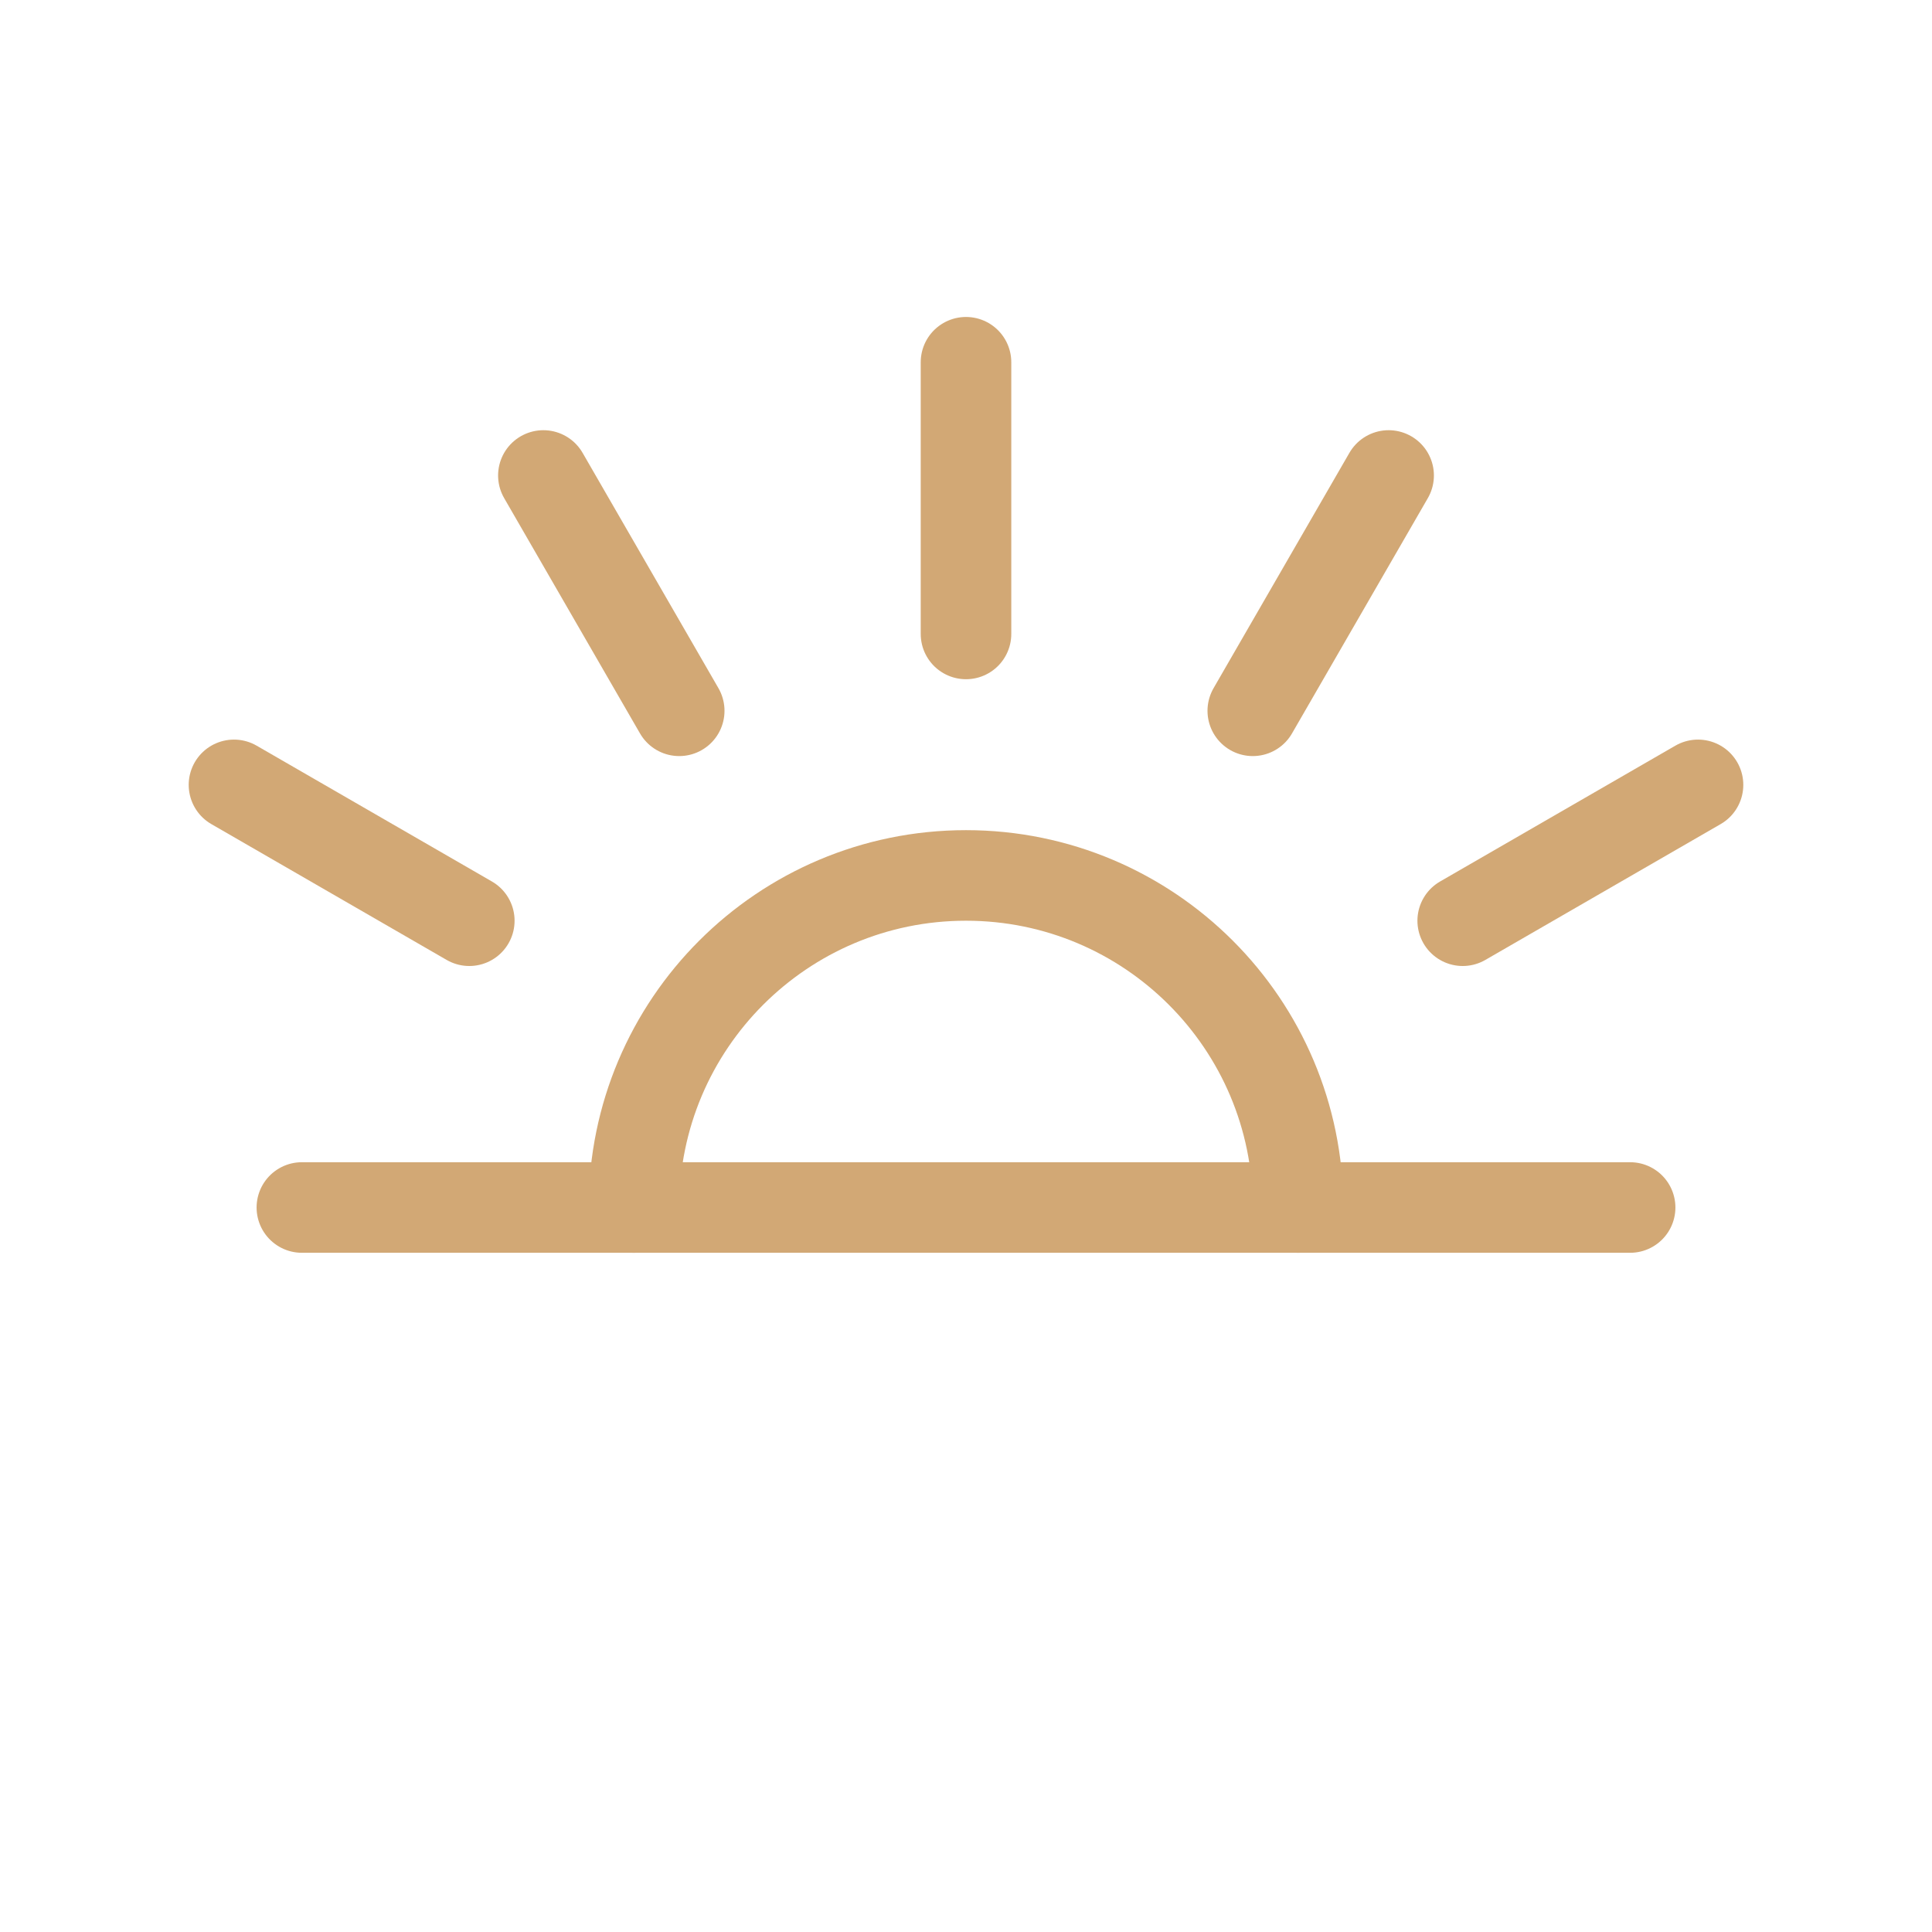
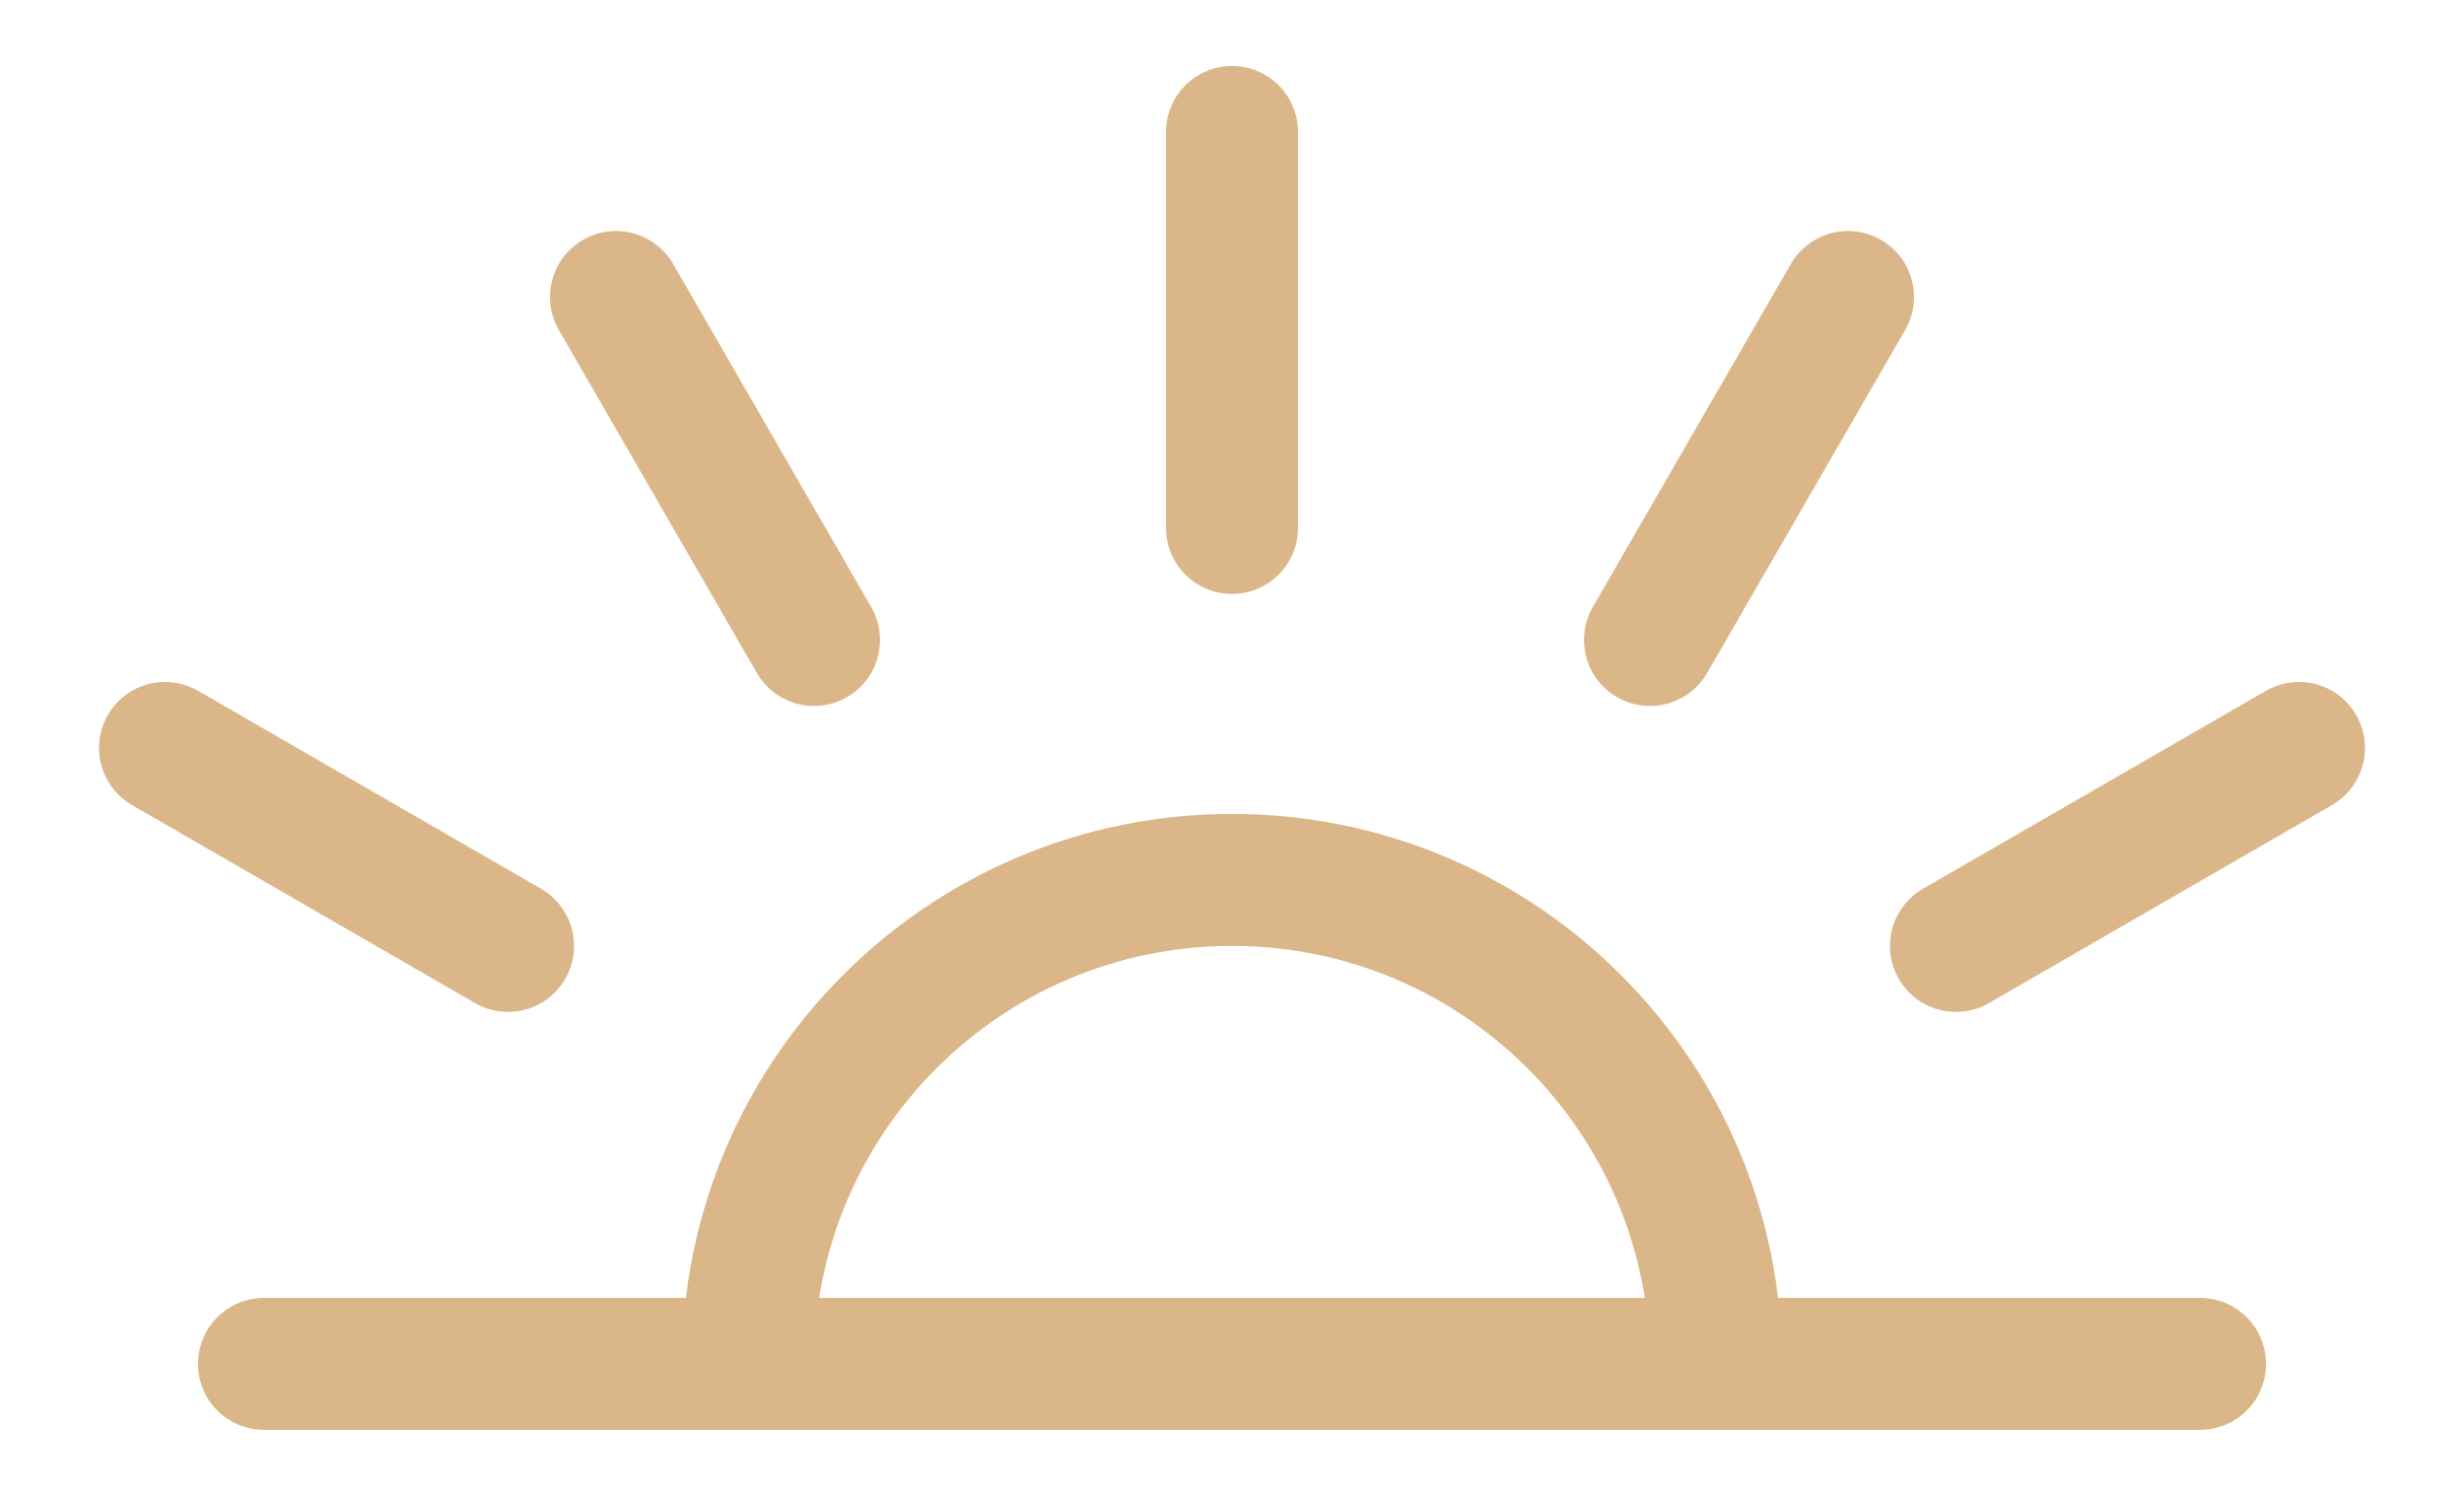
- <svg xmlns="http://www.w3.org/2000/svg" width="64" height="64" viewBox="0 0 64 64" fill="none">
-   <g stroke="#D2A875" stroke-width="3" stroke-linecap="round" stroke-linejoin="round">
+ <svg xmlns="http://www.w3.org/2000/svg" width="56" height="34" viewBox="4 9 56 34" fill="none">
+   <g stroke="#DBB688" stroke-width="3" stroke-linecap="round" stroke-linejoin="round">
    <path d="M10 40H54" />
    <path d="M21 40A11 11 0 0 1 43 40" />
    <path d="M32 12V21" />
    <path d="M18 15.751L22.5 23.546" />
    <path d="M46 15.751L41.5 23.546" />
    <path d="M7.751 26L15.546 30.5" />
    <path d="M56.249 26L48.454 30.5" />
  </g>
</svg>
